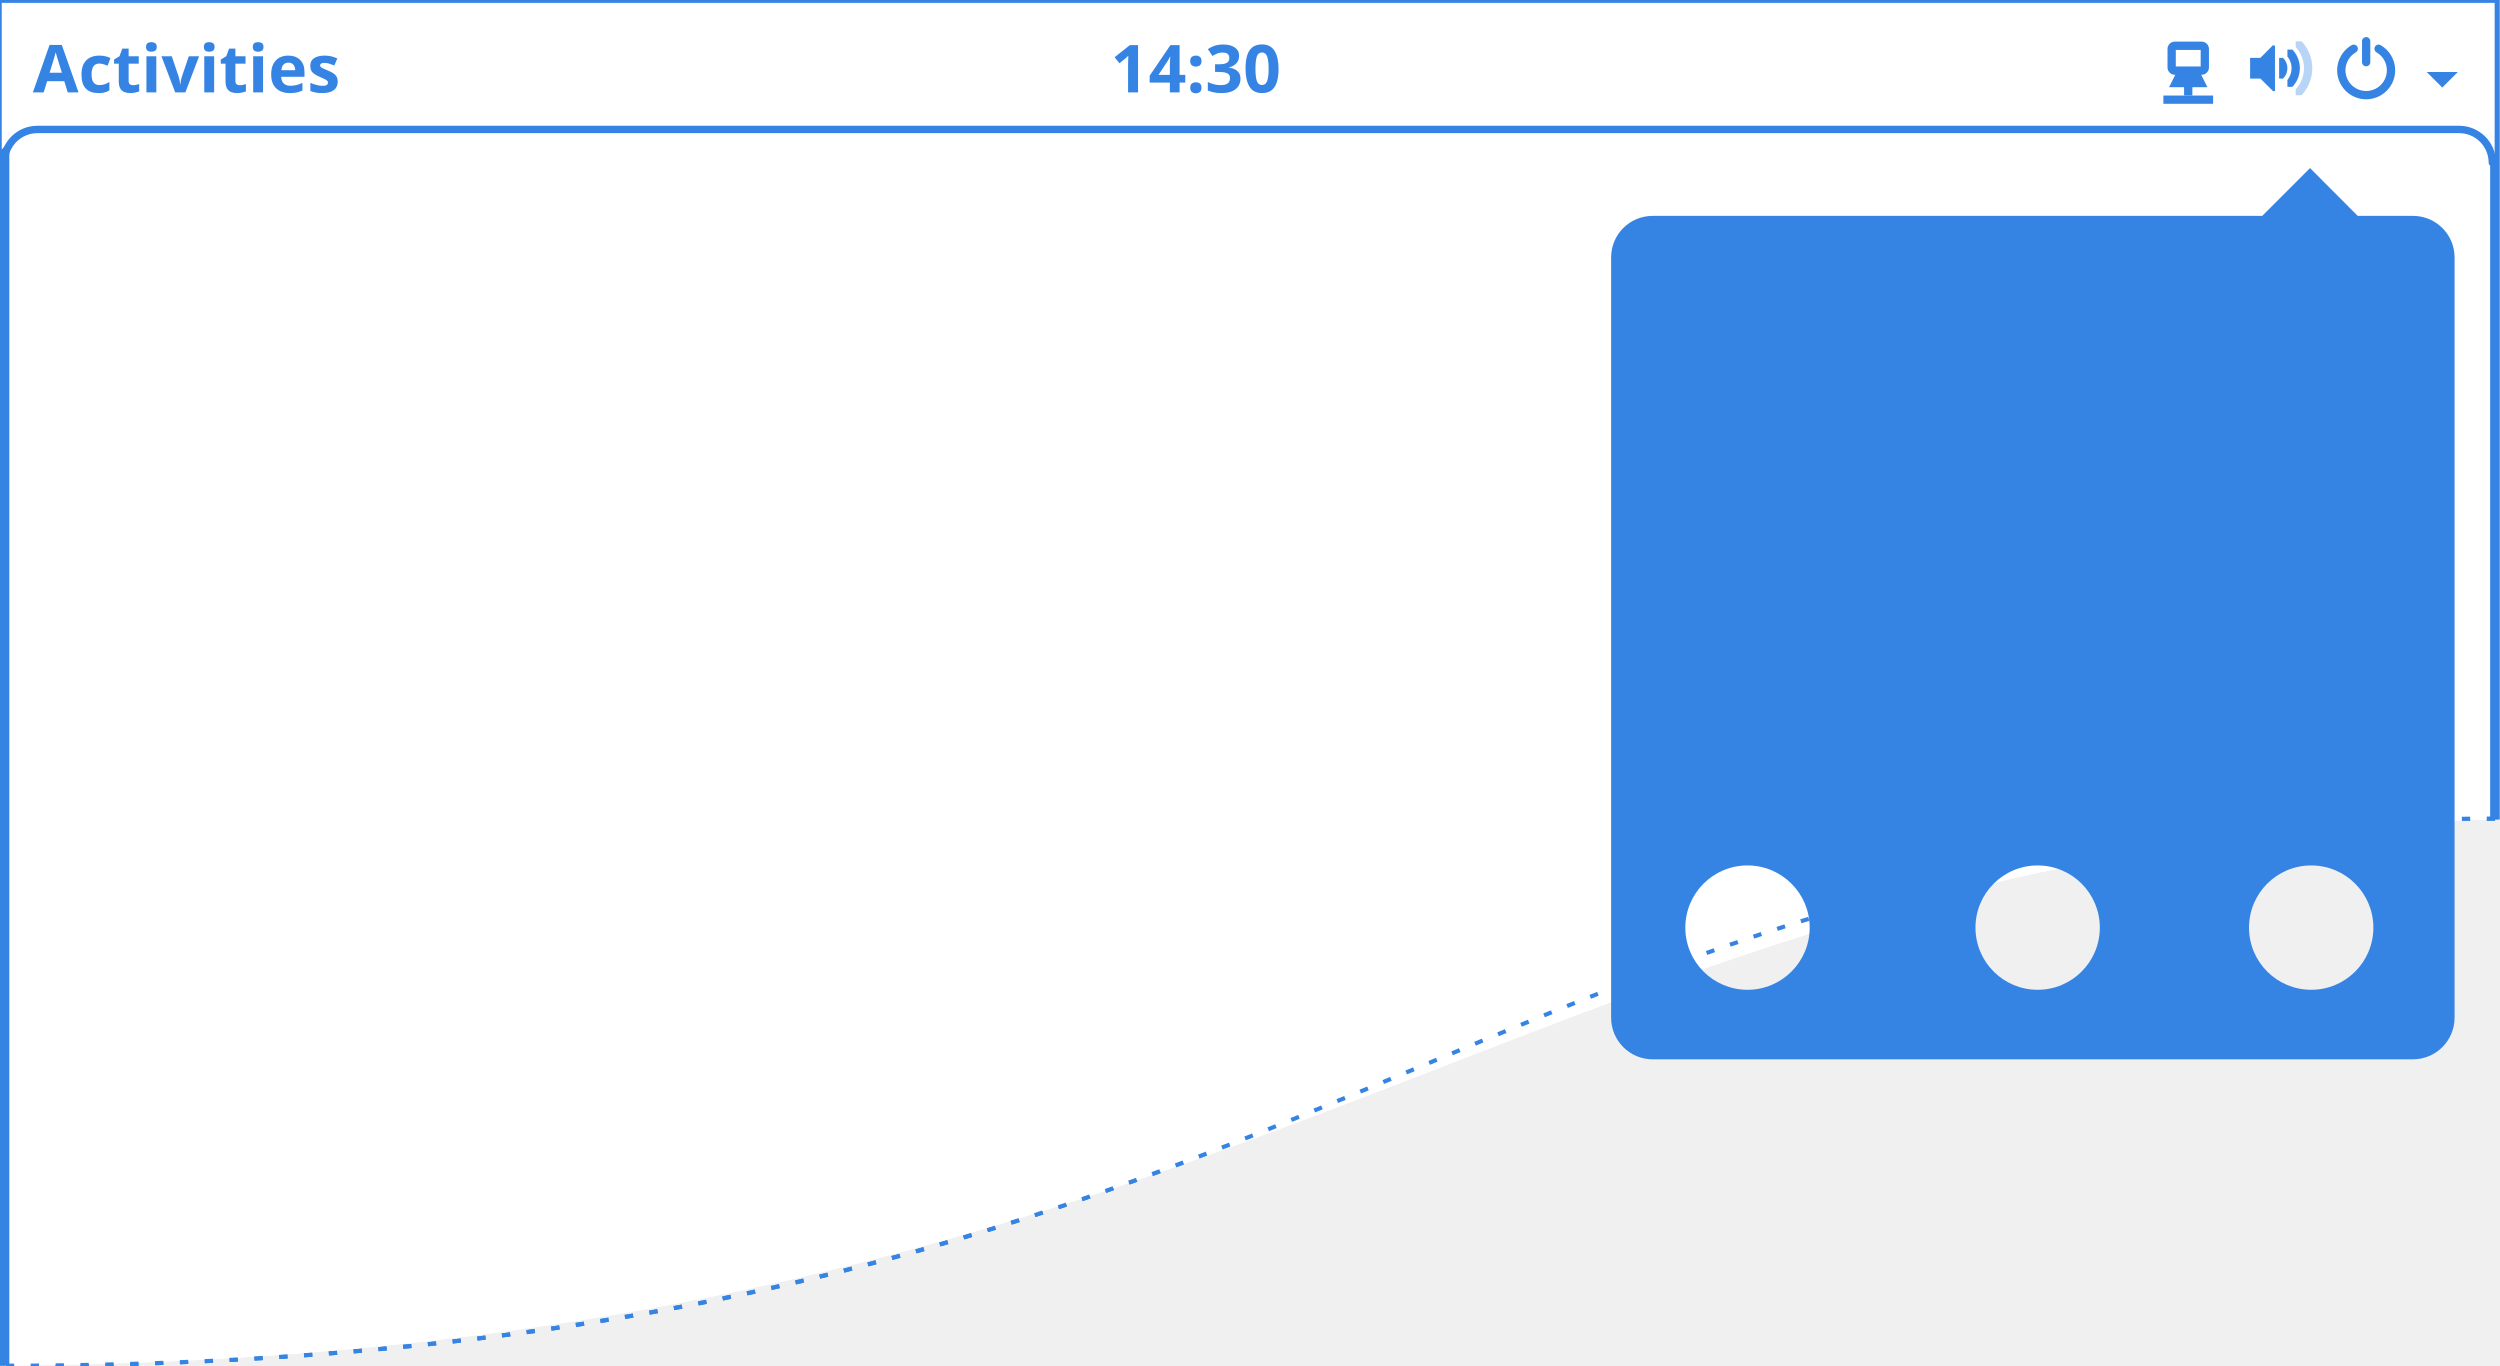
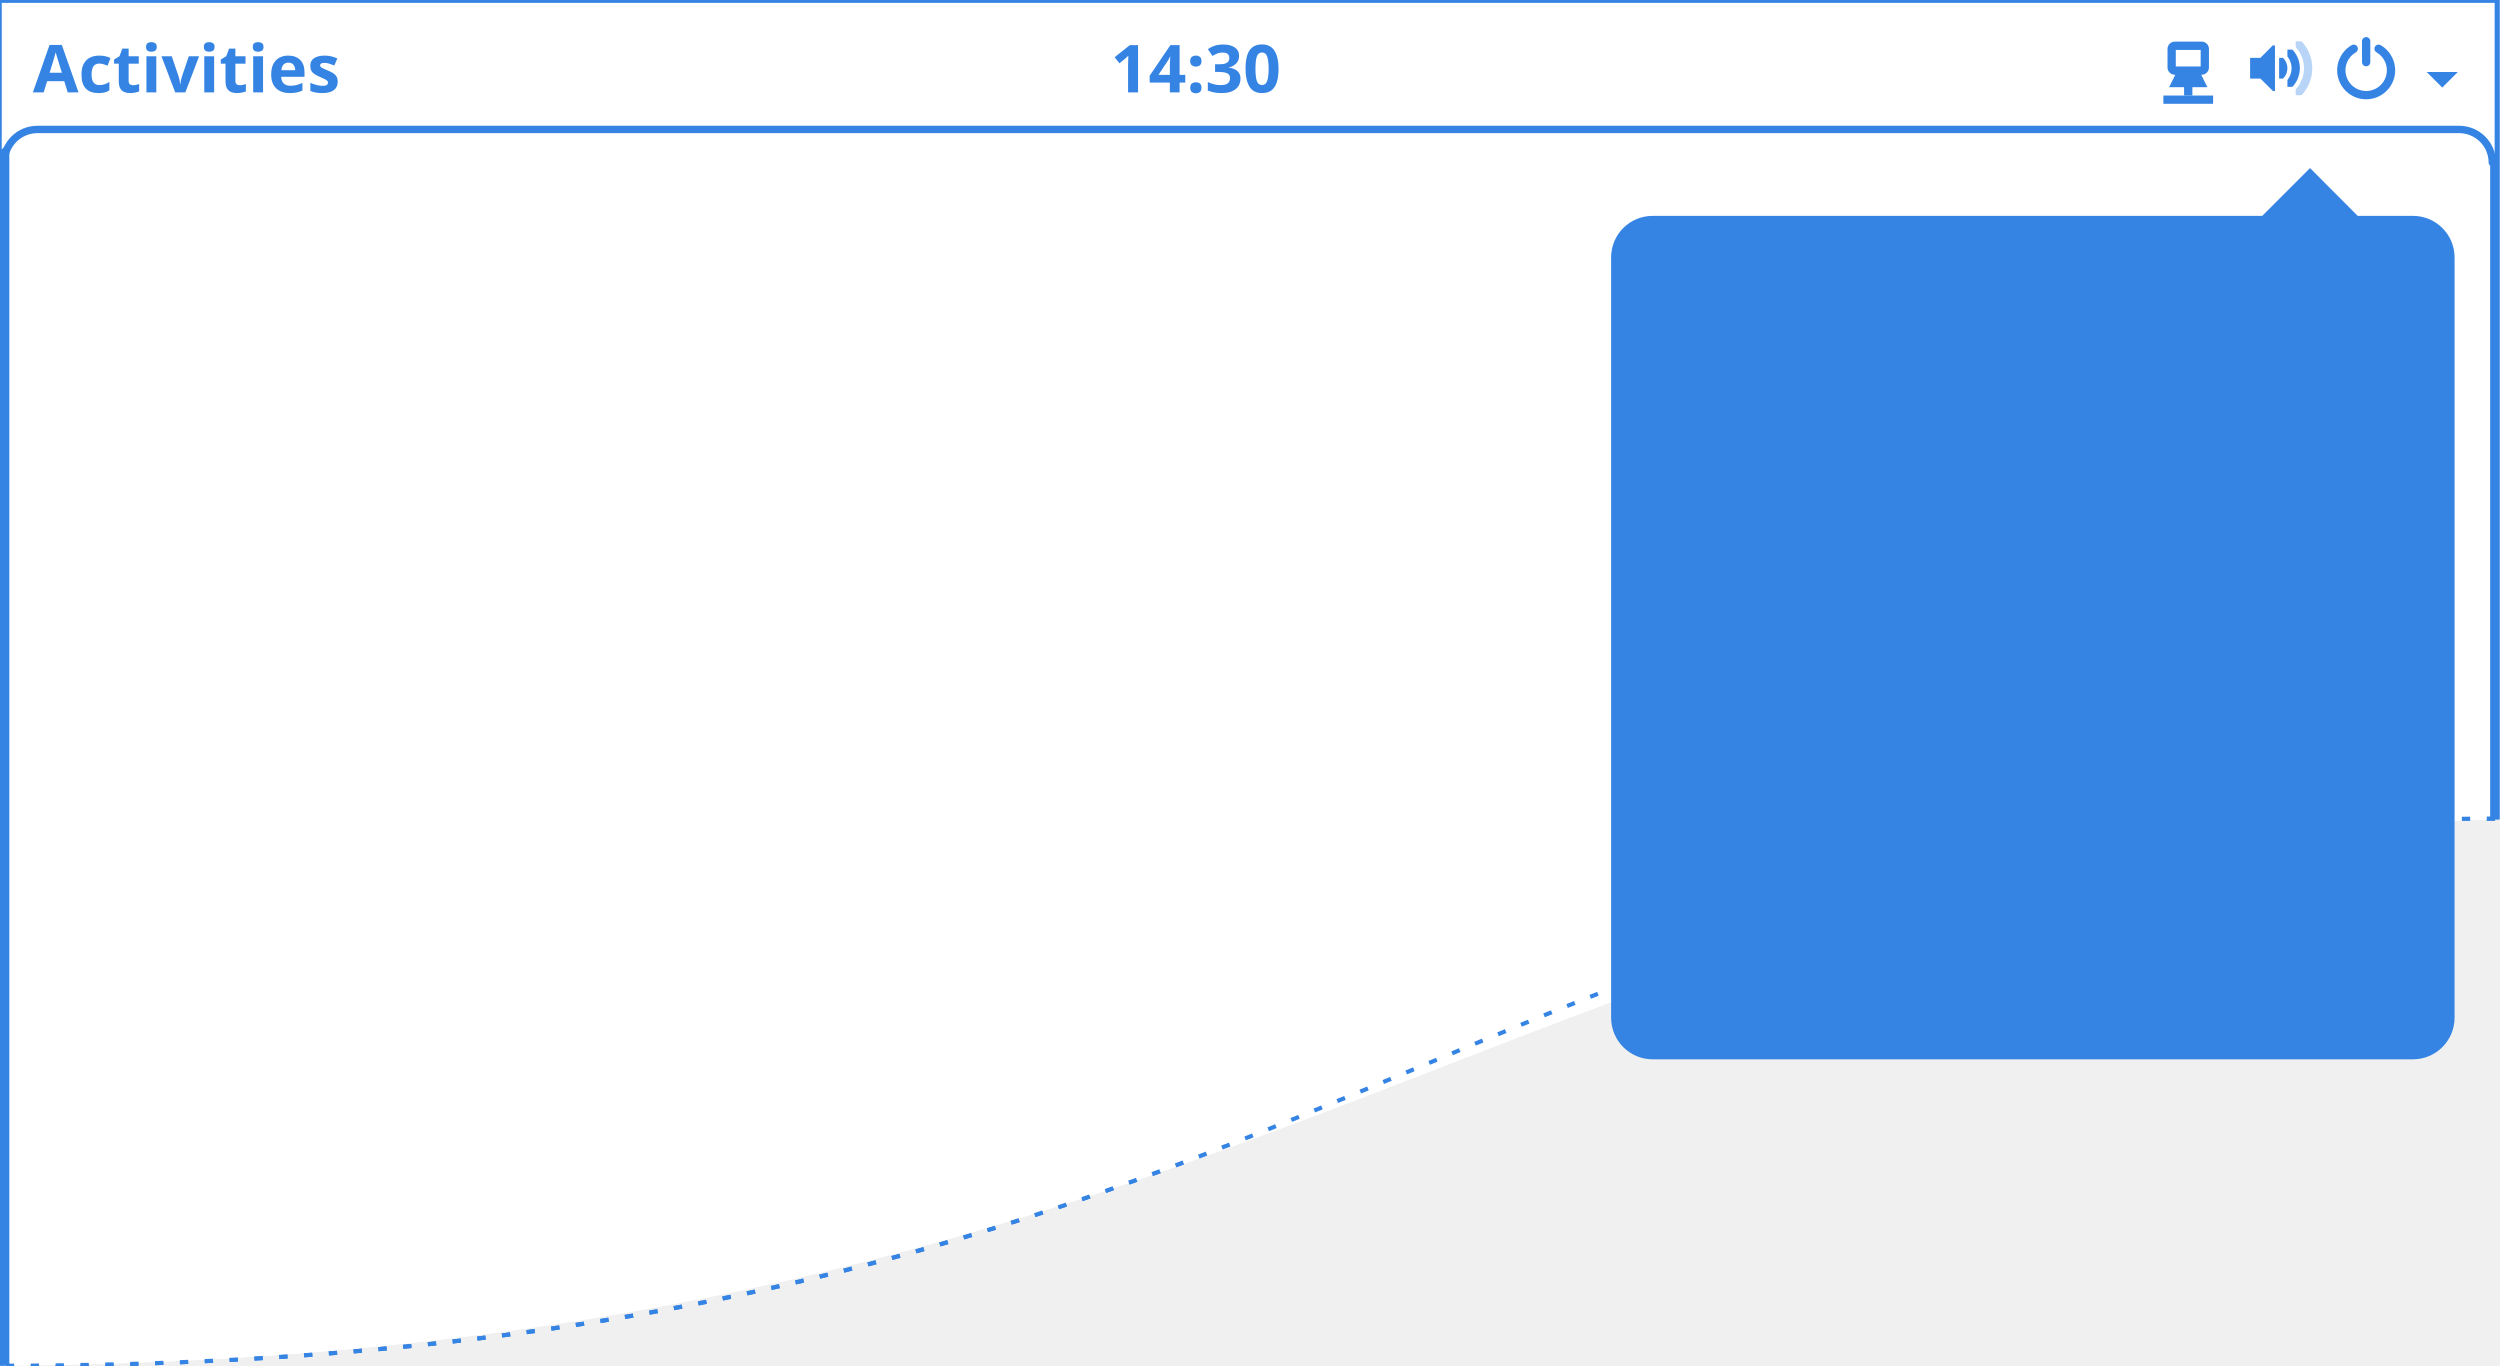
<svg xmlns="http://www.w3.org/2000/svg" width="603.159" height="329.5" viewBox="0 0 159.586 87.18" version="1.1" id="svg3660">
  <defs id="defs3654">
    <clipPath clipPathUnits="userSpaceOnUse" id="clipPath56767">
      <path id="path56769" d="M 228.46,29.202 H 1062.034 V 319.489 c -330.236,0 -408.683,175.77 -833.574,175.77 z" style="color:#000000;display:inline;overflow:visible;visibility:visible;fill:#babdb6;stroke:none;stroke-width:1;marker:none;enable-background:accumulate" />
    </clipPath>
    <linearGradient id="linearGradient5716-3-1-9">
      <stop style="stop-color:#000000;stop-opacity:1;" offset="0" id="stop5718-0-3-4" />
      <stop style="stop-color:#484848;stop-opacity:1;" offset="1" id="stop5720-0-39-8" />
    </linearGradient>
    <clipPath clipPathUnits="userSpaceOnUse" id="clipPath6279-7-9-7-97-8">
      <rect style="color:#bebebe;display:inline;overflow:visible;visibility:visible;fill:#bebebe;fill-opacity:1;fill-rule:nonzero;stroke:none;stroke-width:2;marker:none" id="rect6281-1-9-2-7-4" width="3.825" height="6.375" x="26.85" y="220.75" />
    </clipPath>
    <clipPath clipPathUnits="userSpaceOnUse" id="clipPath6265-3-4-4-6-1">
      <rect style="color:#bebebe;display:inline;overflow:visible;visibility:visible;fill:#bebebe;fill-opacity:1;fill-rule:nonzero;stroke:none;stroke-width:2;marker:none" id="rect6267-1-9-2-7-4" width="2.898" height="5.216" x="26.966" y="221.33" />
    </clipPath>
    <clipPath clipPathUnits="userSpaceOnUse" id="clipPath6259-8-81-2-3-7">
      <rect style="color:#bebebe;display:inline;overflow:visible;visibility:visible;fill:#bebebe;fill-opacity:1;stroke:none;stroke-width:2;marker:none" id="rect6261-6-6-2-6-1" width="1.876" height="4.873" x="26.999" y="221.502" />
    </clipPath>
    <clipPath clipPathUnits="userSpaceOnUse" id="clipPath56767-9">
      <path id="path56769-1" d="M 228.46,29.202 H 1062.034 V 319.489 c -330.236,0 -408.683,175.77 -833.574,175.77 z" style="color:#000000;display:inline;overflow:visible;visibility:visible;fill:#babdb6;stroke:none;stroke-width:1;marker:none;enable-background:accumulate" />
    </clipPath>
    <clipPath clipPathUnits="userSpaceOnUse" id="clipPath6279-7-9-7-97">
      <rect style="color:#bebebe;display:inline;overflow:visible;visibility:visible;fill:#bebebe;fill-opacity:1;fill-rule:nonzero;stroke:none;stroke-width:2;marker:none" id="rect6281-1-9-2-7" width="3.825" height="6.375" x="26.85" y="220.75" />
    </clipPath>
    <clipPath clipPathUnits="userSpaceOnUse" id="clipPath6265-3-4-4-6">
      <rect style="color:#bebebe;display:inline;overflow:visible;visibility:visible;fill:#bebebe;fill-opacity:1;fill-rule:nonzero;stroke:none;stroke-width:2;marker:none" id="rect6267-1-9-2-7" width="2.898" height="5.216" x="26.966" y="221.33" />
    </clipPath>
    <clipPath clipPathUnits="userSpaceOnUse" id="clipPath6259-8-81-2-3">
      <rect style="color:#bebebe;display:inline;overflow:visible;visibility:visible;fill:#bebebe;fill-opacity:1;stroke:none;stroke-width:2;marker:none" id="rect6261-6-6-2-6" width="1.876" height="4.873" x="26.999" y="221.502" />
    </clipPath>
    <clipPath clipPathUnits="userSpaceOnUse" id="clipPath987-6">
      <circle r="60" cy="236" cx="64" id="circle989-3" style="display:inline;opacity:1;fill:#3584e4;fill-opacity:1;stroke:none;stroke-width:4.286;stroke-linecap:butt;stroke-linejoin:miter;stroke-miterlimit:4;stroke-dasharray:none;stroke-dashoffset:0;stroke-opacity:1;marker:none;marker-start:none;marker-mid:none;marker-end:none;paint-order:normal;enable-background:new" />
    </clipPath>
    <clipPath clipPathUnits="userSpaceOnUse" id="clipPath56767-9-8">
      <path id="path56769-1-9" d="M 228.46,29.202 H 1062.034 V 319.489 c -330.236,0 -408.683,175.77 -833.574,175.77 z" style="color:#000000;display:inline;overflow:visible;visibility:visible;fill:#babdb6;stroke:none;stroke-width:1;marker:none;enable-background:accumulate" />
    </clipPath>
    <clipPath clipPathUnits="userSpaceOnUse" id="clipPath6279-7-9-7-97-1">
      <rect style="color:#bebebe;display:inline;overflow:visible;visibility:visible;fill:#bebebe;fill-opacity:1;fill-rule:nonzero;stroke:none;stroke-width:2;marker:none" id="rect6281-1-9-2-7-5" width="3.825" height="6.375" x="26.85" y="220.75" />
    </clipPath>
    <clipPath clipPathUnits="userSpaceOnUse" id="clipPath6265-3-4-4-6-4">
      <rect style="color:#bebebe;display:inline;overflow:visible;visibility:visible;fill:#bebebe;fill-opacity:1;fill-rule:nonzero;stroke:none;stroke-width:2;marker:none" id="rect6267-1-9-2-7-9" width="2.898" height="5.216" x="26.966" y="221.33" />
    </clipPath>
    <clipPath clipPathUnits="userSpaceOnUse" id="clipPath6259-8-81-2-3-2">
      <rect style="color:#bebebe;display:inline;overflow:visible;visibility:visible;fill:#bebebe;fill-opacity:1;stroke:none;stroke-width:2;marker:none" id="rect6261-6-6-2-6-5" width="1.876" height="4.873" x="26.999" y="221.502" />
    </clipPath>
    <clipPath clipPathUnits="userSpaceOnUse" id="clipPath56767-9-7">
      <path id="path56769-1-4" d="M 228.46,29.202 H 1062.034 V 319.489 c -330.236,0 -408.683,175.77 -833.574,175.77 z" style="color:#000000;display:inline;overflow:visible;visibility:visible;fill:#babdb6;stroke:none;stroke-width:1;marker:none;enable-background:accumulate" />
    </clipPath>
    <clipPath clipPathUnits="userSpaceOnUse" id="clipPath6279-7-9-7-97-9">
      <rect style="color:#bebebe;display:inline;overflow:visible;visibility:visible;fill:#bebebe;fill-opacity:1;fill-rule:nonzero;stroke:none;stroke-width:2;marker:none" id="rect6281-1-9-2-7-9" width="3.825" height="6.375" x="26.85" y="220.75" />
    </clipPath>
    <clipPath clipPathUnits="userSpaceOnUse" id="clipPath6265-3-4-4-6-45">
      <rect style="color:#bebebe;display:inline;overflow:visible;visibility:visible;fill:#bebebe;fill-opacity:1;fill-rule:nonzero;stroke:none;stroke-width:2;marker:none" id="rect6267-1-9-2-7-93" width="2.898" height="5.216" x="26.966" y="221.33" />
    </clipPath>
    <clipPath clipPathUnits="userSpaceOnUse" id="clipPath6259-8-81-2-3-5">
      <rect style="color:#bebebe;display:inline;overflow:visible;visibility:visible;fill:#bebebe;fill-opacity:1;stroke:none;stroke-width:2;marker:none" id="rect6261-6-6-2-6-7" width="1.876" height="4.873" x="26.999" y="221.502" />
    </clipPath>
    <clipPath clipPathUnits="userSpaceOnUse" id="clipPath5378">
      <path id="path5376" d="M 228.46,29.202 H 1062.034 V 319.489 c -330.236,0 -408.683,175.77 -833.574,175.77 z" style="color:#000000;display:inline;overflow:visible;visibility:visible;fill:#babdb6;stroke:none;stroke-width:1;marker:none;enable-background:accumulate" />
    </clipPath>
    <clipPath clipPathUnits="userSpaceOnUse" id="clipPath5382">
      <rect style="color:#bebebe;display:inline;overflow:visible;visibility:visible;fill:#bebebe;fill-opacity:1;fill-rule:nonzero;stroke:none;stroke-width:2;marker:none" id="rect5380" width="3.825" height="6.375" x="26.85" y="220.75" />
    </clipPath>
    <clipPath clipPathUnits="userSpaceOnUse" id="clipPath5386">
      <rect style="color:#bebebe;display:inline;overflow:visible;visibility:visible;fill:#bebebe;fill-opacity:1;fill-rule:nonzero;stroke:none;stroke-width:2;marker:none" id="rect5384" width="2.898" height="5.216" x="26.966" y="221.33" />
    </clipPath>
    <clipPath clipPathUnits="userSpaceOnUse" id="clipPath5390">
      <rect style="color:#bebebe;display:inline;overflow:visible;visibility:visible;fill:#bebebe;fill-opacity:1;stroke:none;stroke-width:2;marker:none" id="rect5388" width="1.876" height="4.873" x="26.999" y="221.502" />
    </clipPath>
  </defs>
  <g id="layer1" transform="translate(82.06078,-114.3147)">
    <g transform="translate(-792.0821,-205.9518)" id="g5358">
      <g mask="none" clip-path="none" id="g5226" transform="matrix(0.2645833,0,0,0.2645833,678.6579,155.8279)">
        <g clip-path="url(#clipPath56767-9-7)" id="g5222" style="display:inline" transform="matrix(0.7509833,0,0,0.7509833,-60.56959,579.0694)">
          <g style="display:inline" transform="matrix(4,0,0,4,172,-591)" id="g5186">
            <rect y="276" x="20" height="16" width="16" id="rect5166" style="color:#bebebe;display:inline;overflow:visible;visibility:visible;fill:none;stroke:none;stroke-width:1;marker:none" />
            <rect style="color:#000000;display:inline;overflow:visible;visibility:visible;fill:#000000;fill-opacity:1;fill-rule:nonzero;stroke:none;stroke-width:1;marker:none;enable-background:new" id="rect5168" width="2" height="2" x="23.062" y="279" rx="0.385" ry="0.379" />
            <rect ry="0.379" rx="0.385" y="279" x="27.062" height="2" width="2" id="rect5170" style="color:#000000;display:inline;overflow:visible;visibility:visible;fill:#000000;fill-opacity:1;fill-rule:nonzero;stroke:none;stroke-width:1;marker:none;enable-background:new" />
            <rect style="color:#000000;display:inline;overflow:visible;visibility:visible;fill:#000000;fill-opacity:1;fill-rule:nonzero;stroke:none;stroke-width:1;marker:none;enable-background:new" id="rect5172" width="2" height="2" x="31.062" y="279" rx="0.385" ry="0.379" />
            <rect ry="0.379" rx="0.385" y="283.016" x="23.062" height="2" width="2" id="rect5174" style="color:#000000;display:inline;overflow:visible;visibility:visible;fill:#000000;fill-opacity:1;fill-rule:nonzero;stroke:none;stroke-width:1;marker:none;enable-background:new" />
            <rect style="color:#000000;display:inline;overflow:visible;visibility:visible;fill:#000000;fill-opacity:1;fill-rule:nonzero;stroke:none;stroke-width:1;marker:none;enable-background:new" id="rect5176" width="2" height="2" x="27.062" y="283.016" rx="0.385" ry="0.379" />
            <rect ry="0.379" rx="0.385" y="283.016" x="31.062" height="2" width="2" id="rect5178" style="color:#000000;display:inline;overflow:visible;visibility:visible;fill:#000000;fill-opacity:1;fill-rule:nonzero;stroke:none;stroke-width:1;marker:none;enable-background:new" />
            <rect style="color:#000000;display:inline;overflow:visible;visibility:visible;fill:#000000;fill-opacity:1;fill-rule:nonzero;stroke:none;stroke-width:1;marker:none;enable-background:new" id="rect5180" width="2" height="2" x="23.062" y="287" rx="0.385" ry="0.379" />
            <rect ry="0.379" rx="0.385" y="287" x="27.062" height="2" width="2" id="rect5182" style="color:#000000;display:inline;overflow:visible;visibility:visible;fill:#000000;fill-opacity:1;fill-rule:nonzero;stroke:none;stroke-width:1;marker:none;enable-background:new" />
            <rect style="color:#000000;display:inline;overflow:visible;visibility:visible;fill:#000000;fill-opacity:1;fill-rule:nonzero;stroke:none;stroke-width:1;marker:none;enable-background:new" id="rect5184" width="2" height="2" x="31.062" y="287" rx="0.385" ry="0.379" />
          </g>
          <path style="color:#000000;display:inline;overflow:visible;visibility:visible;fill:#ffffff;fill-opacity:1;fill-rule:nonzero;stroke:none;stroke-width:3;marker:none;enable-background:new" d="m 239.061,57.414 h 800.879 v 51.485 c 0,0 -4.028,-10.607 -11.099,-10.96 L 249,99 c -4.596,-0.354 -9.939,5.5 -9.939,5.5 z" id="path5188" />
          <rect style="color:#000000;display:inline;overflow:visible;visibility:visible;fill:#ffffff;stroke:#3584e4;stroke-width:3;stroke-miterlimit:4;stroke-dasharray:none;stroke-opacity:1;marker:none;enable-background:new" id="rect5190" width="800" height="600" x="240" y="58" />
          <path id="path5192" style="fill:none;stroke:#3584e4;stroke-width:2.373px;stroke-linecap:round;stroke-linejoin:miter;stroke-opacity:1" d="m 1039.199,108.766 c 0,-5.898 -4.781,-10.679 -10.679,-10.679 H 250.52 c -5.898,0 -10.679,4.781 -10.679,10.679" />
          <text xml:space="preserve" style="font-style:normal;font-variant:normal;font-weight:bold;font-stretch:normal;line-height:0%;font-family:Cantarell;-inkscape-font-specification:'Cantarell Bold';text-align:center;letter-spacing:0px;word-spacing:0px;writing-mode:lr-tb;text-anchor:middle;fill:#3584e4;fill-opacity:1;stroke:none" x="639.846" y="86.187" id="text5196">
            <tspan id="tspan5194" x="639.846" y="86.187" style="font-size:21.262px;line-height:1.25;fill:#3584e4">14:30</tspan>
          </text>
          <text xml:space="preserve" style="font-style:normal;font-variant:normal;font-weight:bold;font-stretch:normal;line-height:0%;font-family:Cantarell;-inkscape-font-specification:'Cantarell Bold';text-align:start;letter-spacing:0px;word-spacing:0px;writing-mode:lr-tb;text-anchor:start;fill:#3584e4;fill-opacity:1;stroke:none" x="249.059" y="86.187" id="text5200">
            <tspan id="tspan5198" x="249.059" y="86.187" style="font-size:21.262px;line-height:1.25;fill:#3584e4">Activities</tspan>
          </text>
          <path id="path5202" d="m 961.379,75.087 h 3.308 l 3.953,-3.995 0.728,0.021 v 14.647 l -0.633,0.001 -4.048,-4.017 h -3.308 z" style="color:#bebebe;display:inline;overflow:visible;visibility:visible;fill:#3584e4;fill-opacity:1;fill-rule:nonzero;stroke:none;stroke-width:1.332;marker:none" />
          <path transform="matrix(1.044383,0,0,1.044383,942.6584,-155.4599)" id="path5204" clip-path="url(#clipPath6279-7-9-7-97-9)" d="m 27.178,220.396 a 1.275,1.275 0 0 0 -0.889,2.189 c 0.359,0.359 0.561,0.844 0.561,1.352 0,0.508 -0.202,0.993 -0.561,1.352 a 1.276,1.276 0 1 0 1.805,1.805 c 0.837,-0.837 1.307,-1.973 1.307,-3.156 0,-1.183 -0.47,-2.32 -1.307,-3.156 a 1.275,1.275 0 0 0 -0.916,-0.385 z" style="color:#000000;font-style:normal;font-variant:normal;font-weight:normal;font-stretch:normal;font-size:medium;line-height:normal;font-family:sans-serif;font-variant-ligatures:normal;font-variant-position:normal;font-variant-caps:normal;font-variant-numeric:normal;font-variant-alternates:normal;font-feature-settings:normal;text-indent:0;text-align:start;text-decoration:none;text-decoration-line:none;text-decoration-style:solid;text-decoration-color:#000000;letter-spacing:normal;word-spacing:normal;text-transform:none;writing-mode:lr-tb;direction:ltr;text-orientation:mixed;dominant-baseline:auto;baseline-shift:baseline;text-anchor:start;white-space:normal;shape-padding:0;clip-rule:nonzero;display:inline;overflow:visible;visibility:visible;opacity:1;isolation:auto;mix-blend-mode:normal;color-interpolation:sRGB;color-interpolation-filters:linearRGB;solid-color:#000000;solid-opacity:1;vector-effect:none;fill:#3584e4;fill-opacity:1;fill-rule:nonzero;stroke:none;stroke-width:2.55;stroke-linecap:round;stroke-linejoin:miter;stroke-miterlimit:4;stroke-dasharray:none;stroke-dashoffset:0;stroke-opacity:1;color-rendering:auto;image-rendering:auto;shape-rendering:auto;text-rendering:auto;enable-background:accumulate" />
          <path transform="matrix(2.297641,0,0,2.297641,911.4052,-436.1117)" id="path5206" clip-path="url(#clipPath6265-3-4-4-6-45)" d="m 27.186,221.098 a 0.58,0.58 0 0 0 -0.404,0.996 c 0.489,0.489 0.764,1.152 0.764,1.844 0,0.692 -0.274,1.355 -0.764,1.844 a 0.58,0.58 0 1 0 0.82,0.82 c 0.706,-0.706 1.104,-1.665 1.104,-2.664 0,-0.999 -0.397,-1.958 -1.104,-2.664 a 0.58,0.58 0 0 0 -0.416,-0.176 z" style="color:#000000;font-style:normal;font-variant:normal;font-weight:normal;font-stretch:normal;font-size:medium;line-height:normal;font-family:sans-serif;font-variant-ligatures:normal;font-variant-position:normal;font-variant-caps:normal;font-variant-numeric:normal;font-variant-alternates:normal;font-feature-settings:normal;text-indent:0;text-align:start;text-decoration:none;text-decoration-line:none;text-decoration-style:solid;text-decoration-color:#000000;letter-spacing:normal;word-spacing:normal;text-transform:none;writing-mode:lr-tb;direction:ltr;text-orientation:mixed;dominant-baseline:auto;baseline-shift:baseline;text-anchor:start;white-space:normal;shape-padding:0;clip-rule:nonzero;display:inline;overflow:visible;visibility:visible;opacity:1;isolation:auto;mix-blend-mode:normal;color-interpolation:sRGB;color-interpolation-filters:linearRGB;solid-color:#000000;solid-opacity:1;vector-effect:none;fill:#3584e4;fill-opacity:1;fill-rule:nonzero;stroke:none;stroke-width:1.159;stroke-linecap:round;stroke-linejoin:miter;stroke-miterlimit:4;stroke-dasharray:none;stroke-dashoffset:0;stroke-opacity:1;color-rendering:auto;image-rendering:auto;shape-rendering:auto;text-rendering:auto;enable-background:accumulate" />
          <path transform="matrix(3.550904,0,0,3.550904,880.1521,-716.7624)" id="path5208" clip-path="url(#clipPath6259-8-81-2-3-5)" d="m 27.188,221.305 a 0.375,0.375 0 0 0 -0.262,0.645 c 0.528,0.528 0.824,1.242 0.824,1.988 0,0.746 -0.297,1.461 -0.824,1.988 a 0.376,0.376 0 1 0 0.531,0.531 C 28.125,225.789 28.5,224.882 28.5,223.938 c 0,-0.945 -0.375,-1.852 -1.043,-2.52 A 0.375,0.375 0 0 0 27.188,221.305 Z" style="color:#000000;font-style:normal;font-variant:normal;font-weight:normal;font-stretch:normal;font-size:medium;line-height:normal;font-family:sans-serif;font-variant-ligatures:normal;font-variant-position:normal;font-variant-caps:normal;font-variant-numeric:normal;font-variant-alternates:normal;font-feature-settings:normal;text-indent:0;text-align:start;text-decoration:none;text-decoration-line:none;text-decoration-style:solid;text-decoration-color:#000000;letter-spacing:normal;word-spacing:normal;text-transform:none;writing-mode:lr-tb;direction:ltr;text-orientation:mixed;dominant-baseline:auto;baseline-shift:baseline;text-anchor:start;white-space:normal;shape-padding:0;clip-rule:nonzero;display:inline;overflow:visible;visibility:visible;opacity:0.35;isolation:auto;mix-blend-mode:normal;color-interpolation:sRGB;color-interpolation-filters:linearRGB;solid-color:#000000;solid-opacity:1;vector-effect:none;fill:#3584e4;fill-opacity:1;fill-rule:nonzero;stroke:none;stroke-width:0.75;stroke-linecap:round;stroke-linejoin:miter;stroke-miterlimit:4;stroke-dasharray:none;stroke-dashoffset:0;stroke-opacity:1;color-rendering:auto;image-rendering:auto;shape-rendering:auto;text-rendering:auto;enable-background:accumulate" />
          <path id="path5210" d="m 994.721,70.826 a 1.332,1.332 0 0 0 -0.725,0.188 c -3.642,2.108 -5.424,6.413 -4.336,10.479 1.088,4.065 4.783,6.904 8.99,6.91 4.208,0.006 7.908,-2.821 9.008,-6.883 1.1,-4.062 -0.669,-8.374 -4.305,-10.492 a 1.332,1.332 0 1 0 -1.34,2.301 c 2.606,1.518 3.863,4.582 3.074,7.494 -0.788,2.912 -3.418,4.922 -6.434,4.918 -3.016,-0.004 -5.64,-2.021 -6.42,-4.936 -0.78,-2.914 0.485,-5.976 3.096,-7.486 a 1.332,1.332 0 0 0 -0.609,-2.492 z" style="color:#000000;font-style:normal;font-variant:normal;font-weight:normal;font-stretch:normal;font-size:medium;line-height:normal;font-family:sans-serif;font-variant-ligatures:normal;font-variant-position:normal;font-variant-caps:normal;font-variant-numeric:normal;font-variant-alternates:normal;font-feature-settings:normal;text-indent:0;text-align:start;text-decoration:none;text-decoration-line:none;text-decoration-style:solid;text-decoration-color:#000000;letter-spacing:normal;word-spacing:normal;text-transform:none;writing-mode:lr-tb;direction:ltr;text-orientation:mixed;dominant-baseline:auto;baseline-shift:baseline;text-anchor:start;white-space:normal;shape-padding:0;clip-rule:nonzero;display:inline;overflow:visible;visibility:visible;opacity:1;isolation:auto;mix-blend-mode:normal;color-interpolation:sRGB;color-interpolation-filters:linearRGB;solid-color:#000000;solid-opacity:1;vector-effect:none;fill:#3584e4;fill-opacity:1;fill-rule:nonzero;stroke:none;stroke-width:2.663;stroke-linecap:round;stroke-linejoin:miter;stroke-miterlimit:4;stroke-dasharray:none;stroke-dashoffset:0;stroke-opacity:1;marker:none;color-rendering:auto;image-rendering:auto;shape-rendering:auto;text-rendering:auto;enable-background:accumulate" />
          <path id="path5212" d="m 998.643,68.41 a 1.332,1.332 0 0 0 -1.311,1.352 v 6.658 a 1.332,1.332 0 1 0 2.662,0 v -6.658 a 1.332,1.332 0 0 0 -1.352,-1.352 z" style="color:#000000;font-style:normal;font-variant:normal;font-weight:normal;font-stretch:normal;font-size:medium;line-height:normal;font-family:sans-serif;font-variant-ligatures:normal;font-variant-position:normal;font-variant-caps:normal;font-variant-numeric:normal;font-variant-alternates:normal;font-feature-settings:normal;text-indent:0;text-align:start;text-decoration:none;text-decoration-line:none;text-decoration-style:solid;text-decoration-color:#000000;letter-spacing:normal;word-spacing:normal;text-transform:none;writing-mode:lr-tb;direction:ltr;text-orientation:mixed;dominant-baseline:auto;baseline-shift:baseline;text-anchor:start;white-space:normal;shape-padding:0;clip-rule:nonzero;display:inline;overflow:visible;visibility:visible;opacity:1;isolation:auto;mix-blend-mode:normal;color-interpolation:sRGB;color-interpolation-filters:linearRGB;solid-color:#000000;solid-opacity:1;vector-effect:none;fill:#3584e4;fill-opacity:1;fill-rule:nonzero;stroke:none;stroke-width:2.663;stroke-linecap:round;stroke-linejoin:miter;stroke-miterlimit:4;stroke-dasharray:none;stroke-dashoffset:0;stroke-opacity:1;color-rendering:auto;image-rendering:auto;shape-rendering:auto;text-rendering:auto;enable-background:accumulate" />
          <path id="path5214" d="m 937.174,69.871 c -1.268,0 -2.33,1.062 -2.33,2.33 v 5.992 c 0,1.268 1.062,2.33 2.33,2.33 h 0.166 l -1.04,2.081 -0.957,1.914 h 2.164 7.99 2.164 l -0.957,-1.914 -1.04,-2.081 h 0.166 c 1.268,0 2.33,-1.062 2.33,-2.33 v -5.992 c 0,-1.268 -1.062,-2.33 -2.33,-2.33 z m 0.333,2.663 h 7.99 v 5.326 h -7.99 z" style="color:#bebebe;font-style:normal;font-variant:normal;font-weight:normal;font-stretch:normal;font-size:medium;line-height:normal;font-family:Sans;-inkscape-font-specification:Sans;text-indent:0;text-align:start;text-decoration:none;text-decoration-line:none;letter-spacing:normal;word-spacing:normal;text-transform:none;writing-mode:lr-tb;direction:ltr;baseline-shift:baseline;text-anchor:start;display:inline;overflow:visible;visibility:visible;fill:#3584e4;fill-opacity:1;stroke:none;stroke-width:2.663;marker:none;enable-background:accumulate" />
          <path id="path5216" d="m 940.17,81.855 v 5.326 h 2.664 v -5.326 z" style="color:#bebebe;font-style:normal;font-variant:normal;font-weight:normal;font-stretch:normal;font-size:medium;line-height:normal;font-family:sans-serif;font-variant-ligatures:normal;font-variant-position:normal;font-variant-caps:normal;font-variant-numeric:normal;font-variant-alternates:normal;font-feature-settings:normal;text-indent:0;text-align:start;text-decoration:none;text-decoration-line:none;text-decoration-style:solid;text-decoration-color:#000000;letter-spacing:normal;word-spacing:normal;text-transform:none;writing-mode:lr-tb;direction:ltr;text-orientation:mixed;dominant-baseline:auto;baseline-shift:baseline;text-anchor:start;white-space:normal;shape-padding:0;clip-rule:nonzero;display:inline;overflow:visible;visibility:visible;opacity:1;isolation:auto;mix-blend-mode:normal;color-interpolation:sRGB;color-interpolation-filters:linearRGB;solid-color:#000000;solid-opacity:1;vector-effect:none;fill:#3584e4;fill-opacity:1;fill-rule:nonzero;stroke:none;stroke-width:2.663;stroke-linecap:butt;stroke-linejoin:miter;stroke-miterlimit:4;stroke-dasharray:none;stroke-dashoffset:0;stroke-opacity:1;marker:none;color-rendering:auto;image-rendering:auto;shape-rendering:auto;text-rendering:auto;enable-background:accumulate" />
          <path id="path5218" d="m 933.512,87.182 v 2.662 h 15.98 v -2.662 z" style="color:#bebebe;font-style:normal;font-variant:normal;font-weight:normal;font-stretch:normal;font-size:medium;line-height:normal;font-family:sans-serif;font-variant-ligatures:normal;font-variant-position:normal;font-variant-caps:normal;font-variant-numeric:normal;font-variant-alternates:normal;font-feature-settings:normal;text-indent:0;text-align:start;text-decoration:none;text-decoration-line:none;text-decoration-style:solid;text-decoration-color:#000000;letter-spacing:normal;word-spacing:normal;text-transform:none;writing-mode:lr-tb;direction:ltr;text-orientation:mixed;dominant-baseline:auto;baseline-shift:baseline;text-anchor:start;white-space:normal;shape-padding:0;clip-rule:nonzero;display:inline;overflow:visible;visibility:visible;opacity:1;isolation:auto;mix-blend-mode:normal;color-interpolation:sRGB;color-interpolation-filters:linearRGB;solid-color:#000000;solid-opacity:1;vector-effect:none;fill:#3584e4;fill-opacity:1;fill-rule:nonzero;stroke:none;stroke-width:2.663;stroke-linecap:butt;stroke-linejoin:miter;stroke-miterlimit:4;stroke-dasharray:none;stroke-dashoffset:0;stroke-opacity:1;marker:none;color-rendering:auto;image-rendering:auto;shape-rendering:auto;text-rendering:auto;enable-background:accumulate" />
          <path style="color:#000000;display:inline;overflow:visible;visibility:visible;fill:#3584e4;fill-opacity:1;stroke:none;stroke-width:3.995;marker:none;enable-background:accumulate" d="m 1028.101,79.637 -4.994,4.993 -4.993,-4.993 z" id="path5220" />
        </g>
        <path id="path5224" d="M 720.5,819 C 472.498,819 438.086,951 119,951" style="color:#000000;display:inline;overflow:visible;visibility:visible;fill:none;stroke:#3584e4;stroke-width:1;stroke-miterlimit:4;stroke-dasharray:2, 4;stroke-dashoffset:0;stroke-opacity:1;marker:none;enable-background:accumulate" />
      </g>
      <g mask="none" clip-path="none" id="g5290" transform="matrix(0.2645833,0,0,0.2645833,678.6576,155.8279)">
        <g clip-path="url(#clipPath56767-9-7)" id="g5286" style="display:inline" transform="matrix(0.7509833,0,0,0.7509833,-60.56959,579.0694)">
          <rect style="color:#000000;display:inline;overflow:visible;visibility:visible;fill:#ffffff;stroke:#3584e4;stroke-width:3;stroke-miterlimit:4;stroke-dasharray:none;stroke-opacity:1;marker:none;enable-background:new" id="rect5230" width="800" height="600" x="240" y="58" />
          <g style="display:inline" transform="matrix(4,0,0,4,172,-591)" id="g5252">
            <rect y="276" x="20" height="16" width="16" id="rect5232" style="color:#bebebe;display:inline;overflow:visible;visibility:visible;fill:none;stroke:none;stroke-width:1;marker:none" />
            <rect style="color:#000000;display:inline;overflow:visible;visibility:visible;fill:#000000;fill-opacity:1;fill-rule:nonzero;stroke:none;stroke-width:1;marker:none;enable-background:new" id="rect5234" width="2" height="2" x="23.062" y="279" rx="0.385" ry="0.379" />
            <rect ry="0.379" rx="0.385" y="279" x="27.062" height="2" width="2" id="rect5236" style="color:#000000;display:inline;overflow:visible;visibility:visible;fill:#000000;fill-opacity:1;fill-rule:nonzero;stroke:none;stroke-width:1;marker:none;enable-background:new" />
            <rect style="color:#000000;display:inline;overflow:visible;visibility:visible;fill:#000000;fill-opacity:1;fill-rule:nonzero;stroke:none;stroke-width:1;marker:none;enable-background:new" id="rect5238" width="2" height="2" x="31.062" y="279" rx="0.385" ry="0.379" />
            <rect ry="0.379" rx="0.385" y="283.016" x="23.062" height="2" width="2" id="rect5240" style="color:#000000;display:inline;overflow:visible;visibility:visible;fill:#000000;fill-opacity:1;fill-rule:nonzero;stroke:none;stroke-width:1;marker:none;enable-background:new" />
            <rect style="color:#000000;display:inline;overflow:visible;visibility:visible;fill:#000000;fill-opacity:1;fill-rule:nonzero;stroke:none;stroke-width:1;marker:none;enable-background:new" id="rect5242" width="2" height="2" x="27.062" y="283.016" rx="0.385" ry="0.379" />
            <rect ry="0.379" rx="0.385" y="283.016" x="31.062" height="2" width="2" id="rect5244" style="color:#000000;display:inline;overflow:visible;visibility:visible;fill:#000000;fill-opacity:1;fill-rule:nonzero;stroke:none;stroke-width:1;marker:none;enable-background:new" />
            <rect style="color:#000000;display:inline;overflow:visible;visibility:visible;fill:#000000;fill-opacity:1;fill-rule:nonzero;stroke:none;stroke-width:1;marker:none;enable-background:new" id="rect5246" width="2" height="2" x="23.062" y="287" rx="0.385" ry="0.379" />
            <rect ry="0.379" rx="0.385" y="287" x="27.062" height="2" width="2" id="rect5248" style="color:#000000;display:inline;overflow:visible;visibility:visible;fill:#000000;fill-opacity:1;fill-rule:nonzero;stroke:none;stroke-width:1;marker:none;enable-background:new" />
            <rect style="color:#000000;display:inline;overflow:visible;visibility:visible;fill:#000000;fill-opacity:1;fill-rule:nonzero;stroke:none;stroke-width:1;marker:none;enable-background:new" id="rect5250" width="2" height="2" x="31.062" y="287" rx="0.385" ry="0.379" />
          </g>
          <path style="color:#000000;display:inline;overflow:visible;visibility:visible;fill:#ffffff;fill-opacity:1;fill-rule:nonzero;stroke:none;stroke-width:3;marker:none;enable-background:new" d="m 239.061,57.414 h 800.879 v 51.485 c 0,0 -4.028,-10.607 -11.099,-10.96 L 249,99 c -4.596,-0.354 -9.939,5.5 -9.939,5.5 z" id="path5254" />
          <path id="path5256" style="fill:none;stroke:#3584e4;stroke-width:2.373px;stroke-linecap:round;stroke-linejoin:miter;stroke-opacity:1" d="m 1039.199,108.766 c 0,-5.898 -4.781,-10.679 -10.679,-10.679 H 250.52 c -5.898,0 -10.679,4.781 -10.679,10.679" />
          <text xml:space="preserve" style="font-style:normal;font-variant:normal;font-weight:bold;font-stretch:normal;line-height:0%;font-family:Cantarell;-inkscape-font-specification:'Cantarell Bold';text-align:center;letter-spacing:0px;word-spacing:0px;writing-mode:lr-tb;text-anchor:middle;fill:#3584e4;fill-opacity:1;stroke:none" x="639.846" y="86.187" id="text5260">
            <tspan id="tspan5258" x="639.846" y="86.187" style="font-size:21.262px;line-height:1.25;fill:#3584e4">14:30</tspan>
          </text>
          <text xml:space="preserve" style="font-style:normal;font-variant:normal;font-weight:bold;font-stretch:normal;line-height:0%;font-family:Cantarell;-inkscape-font-specification:'Cantarell Bold';text-align:start;letter-spacing:0px;word-spacing:0px;writing-mode:lr-tb;text-anchor:start;fill:#3584e4;fill-opacity:1;stroke:none" x="249.059" y="86.187" id="text5264">
            <tspan id="tspan5262" x="249.059" y="86.187" style="font-size:21.262px;line-height:1.25;fill:#3584e4">Activities</tspan>
          </text>
          <path id="path5266" d="m 961.379,75.087 h 3.308 l 3.953,-3.995 0.728,0.021 v 14.647 l -0.633,0.001 -4.048,-4.017 h -3.308 z" style="color:#bebebe;display:inline;overflow:visible;visibility:visible;fill:#3584e4;fill-opacity:1;fill-rule:nonzero;stroke:none;stroke-width:1.332;marker:none" />
          <path transform="matrix(1.044383,0,0,1.044383,942.6584,-155.4599)" id="path5268" clip-path="url(#clipPath6279-7-9-7-97-9)" d="m 27.178,220.396 a 1.275,1.275 0 0 0 -0.889,2.189 c 0.359,0.359 0.561,0.844 0.561,1.352 0,0.508 -0.202,0.993 -0.561,1.352 a 1.276,1.276 0 1 0 1.805,1.805 c 0.837,-0.837 1.307,-1.973 1.307,-3.156 0,-1.183 -0.47,-2.32 -1.307,-3.156 a 1.275,1.275 0 0 0 -0.916,-0.385 z" style="color:#000000;font-style:normal;font-variant:normal;font-weight:normal;font-stretch:normal;font-size:medium;line-height:normal;font-family:sans-serif;font-variant-ligatures:normal;font-variant-position:normal;font-variant-caps:normal;font-variant-numeric:normal;font-variant-alternates:normal;font-feature-settings:normal;text-indent:0;text-align:start;text-decoration:none;text-decoration-line:none;text-decoration-style:solid;text-decoration-color:#000000;letter-spacing:normal;word-spacing:normal;text-transform:none;writing-mode:lr-tb;direction:ltr;text-orientation:mixed;dominant-baseline:auto;baseline-shift:baseline;text-anchor:start;white-space:normal;shape-padding:0;clip-rule:nonzero;display:inline;overflow:visible;visibility:visible;opacity:1;isolation:auto;mix-blend-mode:normal;color-interpolation:sRGB;color-interpolation-filters:linearRGB;solid-color:#000000;solid-opacity:1;vector-effect:none;fill:#3584e4;fill-opacity:1;fill-rule:nonzero;stroke:none;stroke-width:2.55;stroke-linecap:round;stroke-linejoin:miter;stroke-miterlimit:4;stroke-dasharray:none;stroke-dashoffset:0;stroke-opacity:1;color-rendering:auto;image-rendering:auto;shape-rendering:auto;text-rendering:auto;enable-background:accumulate" />
          <path transform="matrix(2.297641,0,0,2.297641,911.4052,-436.1117)" id="path5270" clip-path="url(#clipPath6265-3-4-4-6-45)" d="m 27.186,221.098 a 0.58,0.58 0 0 0 -0.404,0.996 c 0.489,0.489 0.764,1.152 0.764,1.844 0,0.692 -0.274,1.355 -0.764,1.844 a 0.58,0.58 0 1 0 0.82,0.82 c 0.706,-0.706 1.104,-1.665 1.104,-2.664 0,-0.999 -0.397,-1.958 -1.104,-2.664 a 0.58,0.58 0 0 0 -0.416,-0.176 z" style="color:#000000;font-style:normal;font-variant:normal;font-weight:normal;font-stretch:normal;font-size:medium;line-height:normal;font-family:sans-serif;font-variant-ligatures:normal;font-variant-position:normal;font-variant-caps:normal;font-variant-numeric:normal;font-variant-alternates:normal;font-feature-settings:normal;text-indent:0;text-align:start;text-decoration:none;text-decoration-line:none;text-decoration-style:solid;text-decoration-color:#000000;letter-spacing:normal;word-spacing:normal;text-transform:none;writing-mode:lr-tb;direction:ltr;text-orientation:mixed;dominant-baseline:auto;baseline-shift:baseline;text-anchor:start;white-space:normal;shape-padding:0;clip-rule:nonzero;display:inline;overflow:visible;visibility:visible;opacity:1;isolation:auto;mix-blend-mode:normal;color-interpolation:sRGB;color-interpolation-filters:linearRGB;solid-color:#000000;solid-opacity:1;vector-effect:none;fill:#3584e4;fill-opacity:1;fill-rule:nonzero;stroke:none;stroke-width:1.159;stroke-linecap:round;stroke-linejoin:miter;stroke-miterlimit:4;stroke-dasharray:none;stroke-dashoffset:0;stroke-opacity:1;color-rendering:auto;image-rendering:auto;shape-rendering:auto;text-rendering:auto;enable-background:accumulate" />
          <path transform="matrix(3.550904,0,0,3.550904,880.1521,-716.7624)" id="path5272" clip-path="url(#clipPath6259-8-81-2-3-5)" d="m 27.188,221.305 a 0.375,0.375 0 0 0 -0.262,0.645 c 0.528,0.528 0.824,1.242 0.824,1.988 0,0.746 -0.297,1.461 -0.824,1.988 a 0.376,0.376 0 1 0 0.531,0.531 C 28.125,225.789 28.5,224.882 28.5,223.938 c 0,-0.945 -0.375,-1.852 -1.043,-2.52 A 0.375,0.375 0 0 0 27.188,221.305 Z" style="color:#000000;font-style:normal;font-variant:normal;font-weight:normal;font-stretch:normal;font-size:medium;line-height:normal;font-family:sans-serif;font-variant-ligatures:normal;font-variant-position:normal;font-variant-caps:normal;font-variant-numeric:normal;font-variant-alternates:normal;font-feature-settings:normal;text-indent:0;text-align:start;text-decoration:none;text-decoration-line:none;text-decoration-style:solid;text-decoration-color:#000000;letter-spacing:normal;word-spacing:normal;text-transform:none;writing-mode:lr-tb;direction:ltr;text-orientation:mixed;dominant-baseline:auto;baseline-shift:baseline;text-anchor:start;white-space:normal;shape-padding:0;clip-rule:nonzero;display:inline;overflow:visible;visibility:visible;opacity:0.35;isolation:auto;mix-blend-mode:normal;color-interpolation:sRGB;color-interpolation-filters:linearRGB;solid-color:#000000;solid-opacity:1;vector-effect:none;fill:#3584e4;fill-opacity:1;fill-rule:nonzero;stroke:none;stroke-width:0.75;stroke-linecap:round;stroke-linejoin:miter;stroke-miterlimit:4;stroke-dasharray:none;stroke-dashoffset:0;stroke-opacity:1;color-rendering:auto;image-rendering:auto;shape-rendering:auto;text-rendering:auto;enable-background:accumulate" />
          <path id="path5274" d="m 994.721,70.826 a 1.332,1.332 0 0 0 -0.725,0.188 c -3.642,2.108 -5.424,6.413 -4.336,10.479 1.088,4.065 4.783,6.904 8.99,6.91 4.208,0.006 7.908,-2.821 9.008,-6.883 1.1,-4.062 -0.669,-8.374 -4.305,-10.492 a 1.332,1.332 0 1 0 -1.34,2.301 c 2.606,1.518 3.863,4.582 3.074,7.494 -0.788,2.912 -3.418,4.922 -6.434,4.918 -3.016,-0.004 -5.64,-2.021 -6.42,-4.936 -0.78,-2.914 0.485,-5.976 3.096,-7.486 a 1.332,1.332 0 0 0 -0.609,-2.492 z" style="color:#000000;font-style:normal;font-variant:normal;font-weight:normal;font-stretch:normal;font-size:medium;line-height:normal;font-family:sans-serif;font-variant-ligatures:normal;font-variant-position:normal;font-variant-caps:normal;font-variant-numeric:normal;font-variant-alternates:normal;font-feature-settings:normal;text-indent:0;text-align:start;text-decoration:none;text-decoration-line:none;text-decoration-style:solid;text-decoration-color:#000000;letter-spacing:normal;word-spacing:normal;text-transform:none;writing-mode:lr-tb;direction:ltr;text-orientation:mixed;dominant-baseline:auto;baseline-shift:baseline;text-anchor:start;white-space:normal;shape-padding:0;clip-rule:nonzero;display:inline;overflow:visible;visibility:visible;opacity:1;isolation:auto;mix-blend-mode:normal;color-interpolation:sRGB;color-interpolation-filters:linearRGB;solid-color:#000000;solid-opacity:1;vector-effect:none;fill:#3584e4;fill-opacity:1;fill-rule:nonzero;stroke:none;stroke-width:2.663;stroke-linecap:round;stroke-linejoin:miter;stroke-miterlimit:4;stroke-dasharray:none;stroke-dashoffset:0;stroke-opacity:1;marker:none;color-rendering:auto;image-rendering:auto;shape-rendering:auto;text-rendering:auto;enable-background:accumulate" />
          <path id="path5276" d="m 998.643,68.41 a 1.332,1.332 0 0 0 -1.311,1.352 v 6.658 a 1.332,1.332 0 1 0 2.662,0 v -6.658 a 1.332,1.332 0 0 0 -1.352,-1.352 z" style="color:#000000;font-style:normal;font-variant:normal;font-weight:normal;font-stretch:normal;font-size:medium;line-height:normal;font-family:sans-serif;font-variant-ligatures:normal;font-variant-position:normal;font-variant-caps:normal;font-variant-numeric:normal;font-variant-alternates:normal;font-feature-settings:normal;text-indent:0;text-align:start;text-decoration:none;text-decoration-line:none;text-decoration-style:solid;text-decoration-color:#000000;letter-spacing:normal;word-spacing:normal;text-transform:none;writing-mode:lr-tb;direction:ltr;text-orientation:mixed;dominant-baseline:auto;baseline-shift:baseline;text-anchor:start;white-space:normal;shape-padding:0;clip-rule:nonzero;display:inline;overflow:visible;visibility:visible;opacity:1;isolation:auto;mix-blend-mode:normal;color-interpolation:sRGB;color-interpolation-filters:linearRGB;solid-color:#000000;solid-opacity:1;vector-effect:none;fill:#3584e4;fill-opacity:1;fill-rule:nonzero;stroke:none;stroke-width:2.663;stroke-linecap:round;stroke-linejoin:miter;stroke-miterlimit:4;stroke-dasharray:none;stroke-dashoffset:0;stroke-opacity:1;color-rendering:auto;image-rendering:auto;shape-rendering:auto;text-rendering:auto;enable-background:accumulate" />
          <path id="path5278" d="m 937.174,69.871 c -1.268,0 -2.33,1.062 -2.33,2.33 v 5.992 c 0,1.268 1.062,2.33 2.33,2.33 h 0.166 l -1.04,2.081 -0.957,1.914 h 2.164 7.99 2.164 l -0.957,-1.914 -1.04,-2.081 h 0.166 c 1.268,0 2.33,-1.062 2.33,-2.33 v -5.992 c 0,-1.268 -1.062,-2.33 -2.33,-2.33 z m 0.333,2.663 h 7.99 v 5.326 h -7.99 z" style="color:#bebebe;font-style:normal;font-variant:normal;font-weight:normal;font-stretch:normal;font-size:medium;line-height:normal;font-family:Sans;-inkscape-font-specification:Sans;text-indent:0;text-align:start;text-decoration:none;text-decoration-line:none;letter-spacing:normal;word-spacing:normal;text-transform:none;writing-mode:lr-tb;direction:ltr;baseline-shift:baseline;text-anchor:start;display:inline;overflow:visible;visibility:visible;fill:#3584e4;fill-opacity:1;stroke:none;stroke-width:2.663;marker:none;enable-background:accumulate" />
          <path id="path5280" d="m 940.17,81.855 v 5.326 h 2.664 v -5.326 z" style="color:#bebebe;font-style:normal;font-variant:normal;font-weight:normal;font-stretch:normal;font-size:medium;line-height:normal;font-family:sans-serif;font-variant-ligatures:normal;font-variant-position:normal;font-variant-caps:normal;font-variant-numeric:normal;font-variant-alternates:normal;font-feature-settings:normal;text-indent:0;text-align:start;text-decoration:none;text-decoration-line:none;text-decoration-style:solid;text-decoration-color:#000000;letter-spacing:normal;word-spacing:normal;text-transform:none;writing-mode:lr-tb;direction:ltr;text-orientation:mixed;dominant-baseline:auto;baseline-shift:baseline;text-anchor:start;white-space:normal;shape-padding:0;clip-rule:nonzero;display:inline;overflow:visible;visibility:visible;opacity:1;isolation:auto;mix-blend-mode:normal;color-interpolation:sRGB;color-interpolation-filters:linearRGB;solid-color:#000000;solid-opacity:1;vector-effect:none;fill:#3584e4;fill-opacity:1;fill-rule:nonzero;stroke:none;stroke-width:2.663;stroke-linecap:butt;stroke-linejoin:miter;stroke-miterlimit:4;stroke-dasharray:none;stroke-dashoffset:0;stroke-opacity:1;marker:none;color-rendering:auto;image-rendering:auto;shape-rendering:auto;text-rendering:auto;enable-background:accumulate" />
          <path id="path5282" d="m 933.512,87.182 v 2.662 h 15.98 v -2.662 z" style="color:#bebebe;font-style:normal;font-variant:normal;font-weight:normal;font-stretch:normal;font-size:medium;line-height:normal;font-family:sans-serif;font-variant-ligatures:normal;font-variant-position:normal;font-variant-caps:normal;font-variant-numeric:normal;font-variant-alternates:normal;font-feature-settings:normal;text-indent:0;text-align:start;text-decoration:none;text-decoration-line:none;text-decoration-style:solid;text-decoration-color:#000000;letter-spacing:normal;word-spacing:normal;text-transform:none;writing-mode:lr-tb;direction:ltr;text-orientation:mixed;dominant-baseline:auto;baseline-shift:baseline;text-anchor:start;white-space:normal;shape-padding:0;clip-rule:nonzero;display:inline;overflow:visible;visibility:visible;opacity:1;isolation:auto;mix-blend-mode:normal;color-interpolation:sRGB;color-interpolation-filters:linearRGB;solid-color:#000000;solid-opacity:1;vector-effect:none;fill:#3584e4;fill-opacity:1;fill-rule:nonzero;stroke:none;stroke-width:2.663;stroke-linecap:butt;stroke-linejoin:miter;stroke-miterlimit:4;stroke-dasharray:none;stroke-dashoffset:0;stroke-opacity:1;marker:none;color-rendering:auto;image-rendering:auto;shape-rendering:auto;text-rendering:auto;enable-background:accumulate" />
          <path style="color:#000000;display:inline;overflow:visible;visibility:visible;fill:#3584e4;fill-opacity:1;stroke:none;stroke-width:3.995;marker:none;enable-background:accumulate" d="m 1028.101,79.637 -4.994,4.993 -4.993,-4.993 z" id="path5284" />
        </g>
        <path id="path5288" d="M 720.5,819 C 472.498,819 438.086,951 119,951" style="color:#000000;display:inline;overflow:visible;visibility:visible;fill:none;stroke:#3584e4;stroke-width:1;stroke-miterlimit:4;stroke-dasharray:2, 4;stroke-dashoffset:0;stroke-opacity:1;marker:none;enable-background:accumulate" />
      </g>
-       <path id="path5292" d="m 857.481,330.995 -3.051,3.051 h -38.91 c -1.471,0 -2.654,1.183 -2.654,2.654 v 48.526 c 0,1.471 1.183,2.662 2.654,2.662 h 48.526 c 1.471,0 2.662,-1.191 2.662,-2.662 v -48.526 c 0,-1.471 -1.191,-2.654 -2.662,-2.654 h -3.522 z m -35.909,44.516 c 2.192,0 3.969,1.777 3.969,3.969 0,2.192 -1.777,3.969 -3.969,3.969 -2.192,0 -3.969,-1.777 -3.969,-3.969 0,-2.192 1.777,-3.969 3.969,-3.969 z m 18.521,0 c 2.192,0 3.969,1.777 3.969,3.969 0,2.192 -1.777,3.969 -3.969,3.969 -2.192,0 -3.969,-1.777 -3.969,-3.969 0,-2.192 1.777,-3.969 3.969,-3.969 z m 17.462,0 c 2.192,0 3.969,1.777 3.969,3.969 0,2.192 -1.777,3.969 -3.969,3.969 -2.192,0 -3.969,-1.777 -3.969,-3.969 0,-2.192 1.777,-3.969 3.969,-3.969 z" style="color:#000000;display:inline;overflow:visible;visibility:visible;fill:#3584e4;fill-opacity:1;stroke:none;stroke-width:0.283;marker:none;enable-background:accumulate" />
+       <path id="path5292" d="m 857.481,330.995 -3.051,3.051 h -38.91 c -1.471,0 -2.654,1.183 -2.654,2.654 v 48.526 c 0,1.471 1.183,2.662 2.654,2.662 h 48.526 c 1.471,0 2.662,-1.191 2.662,-2.662 v -48.526 c 0,-1.471 -1.191,-2.654 -2.662,-2.654 h -3.522 z" style="color:#000000;display:inline;overflow:visible;visibility:visible;fill:#3584e4;fill-opacity:1;stroke:none;stroke-width:0.283;marker:none;enable-background:accumulate" />
    </g>
  </g>
</svg>
